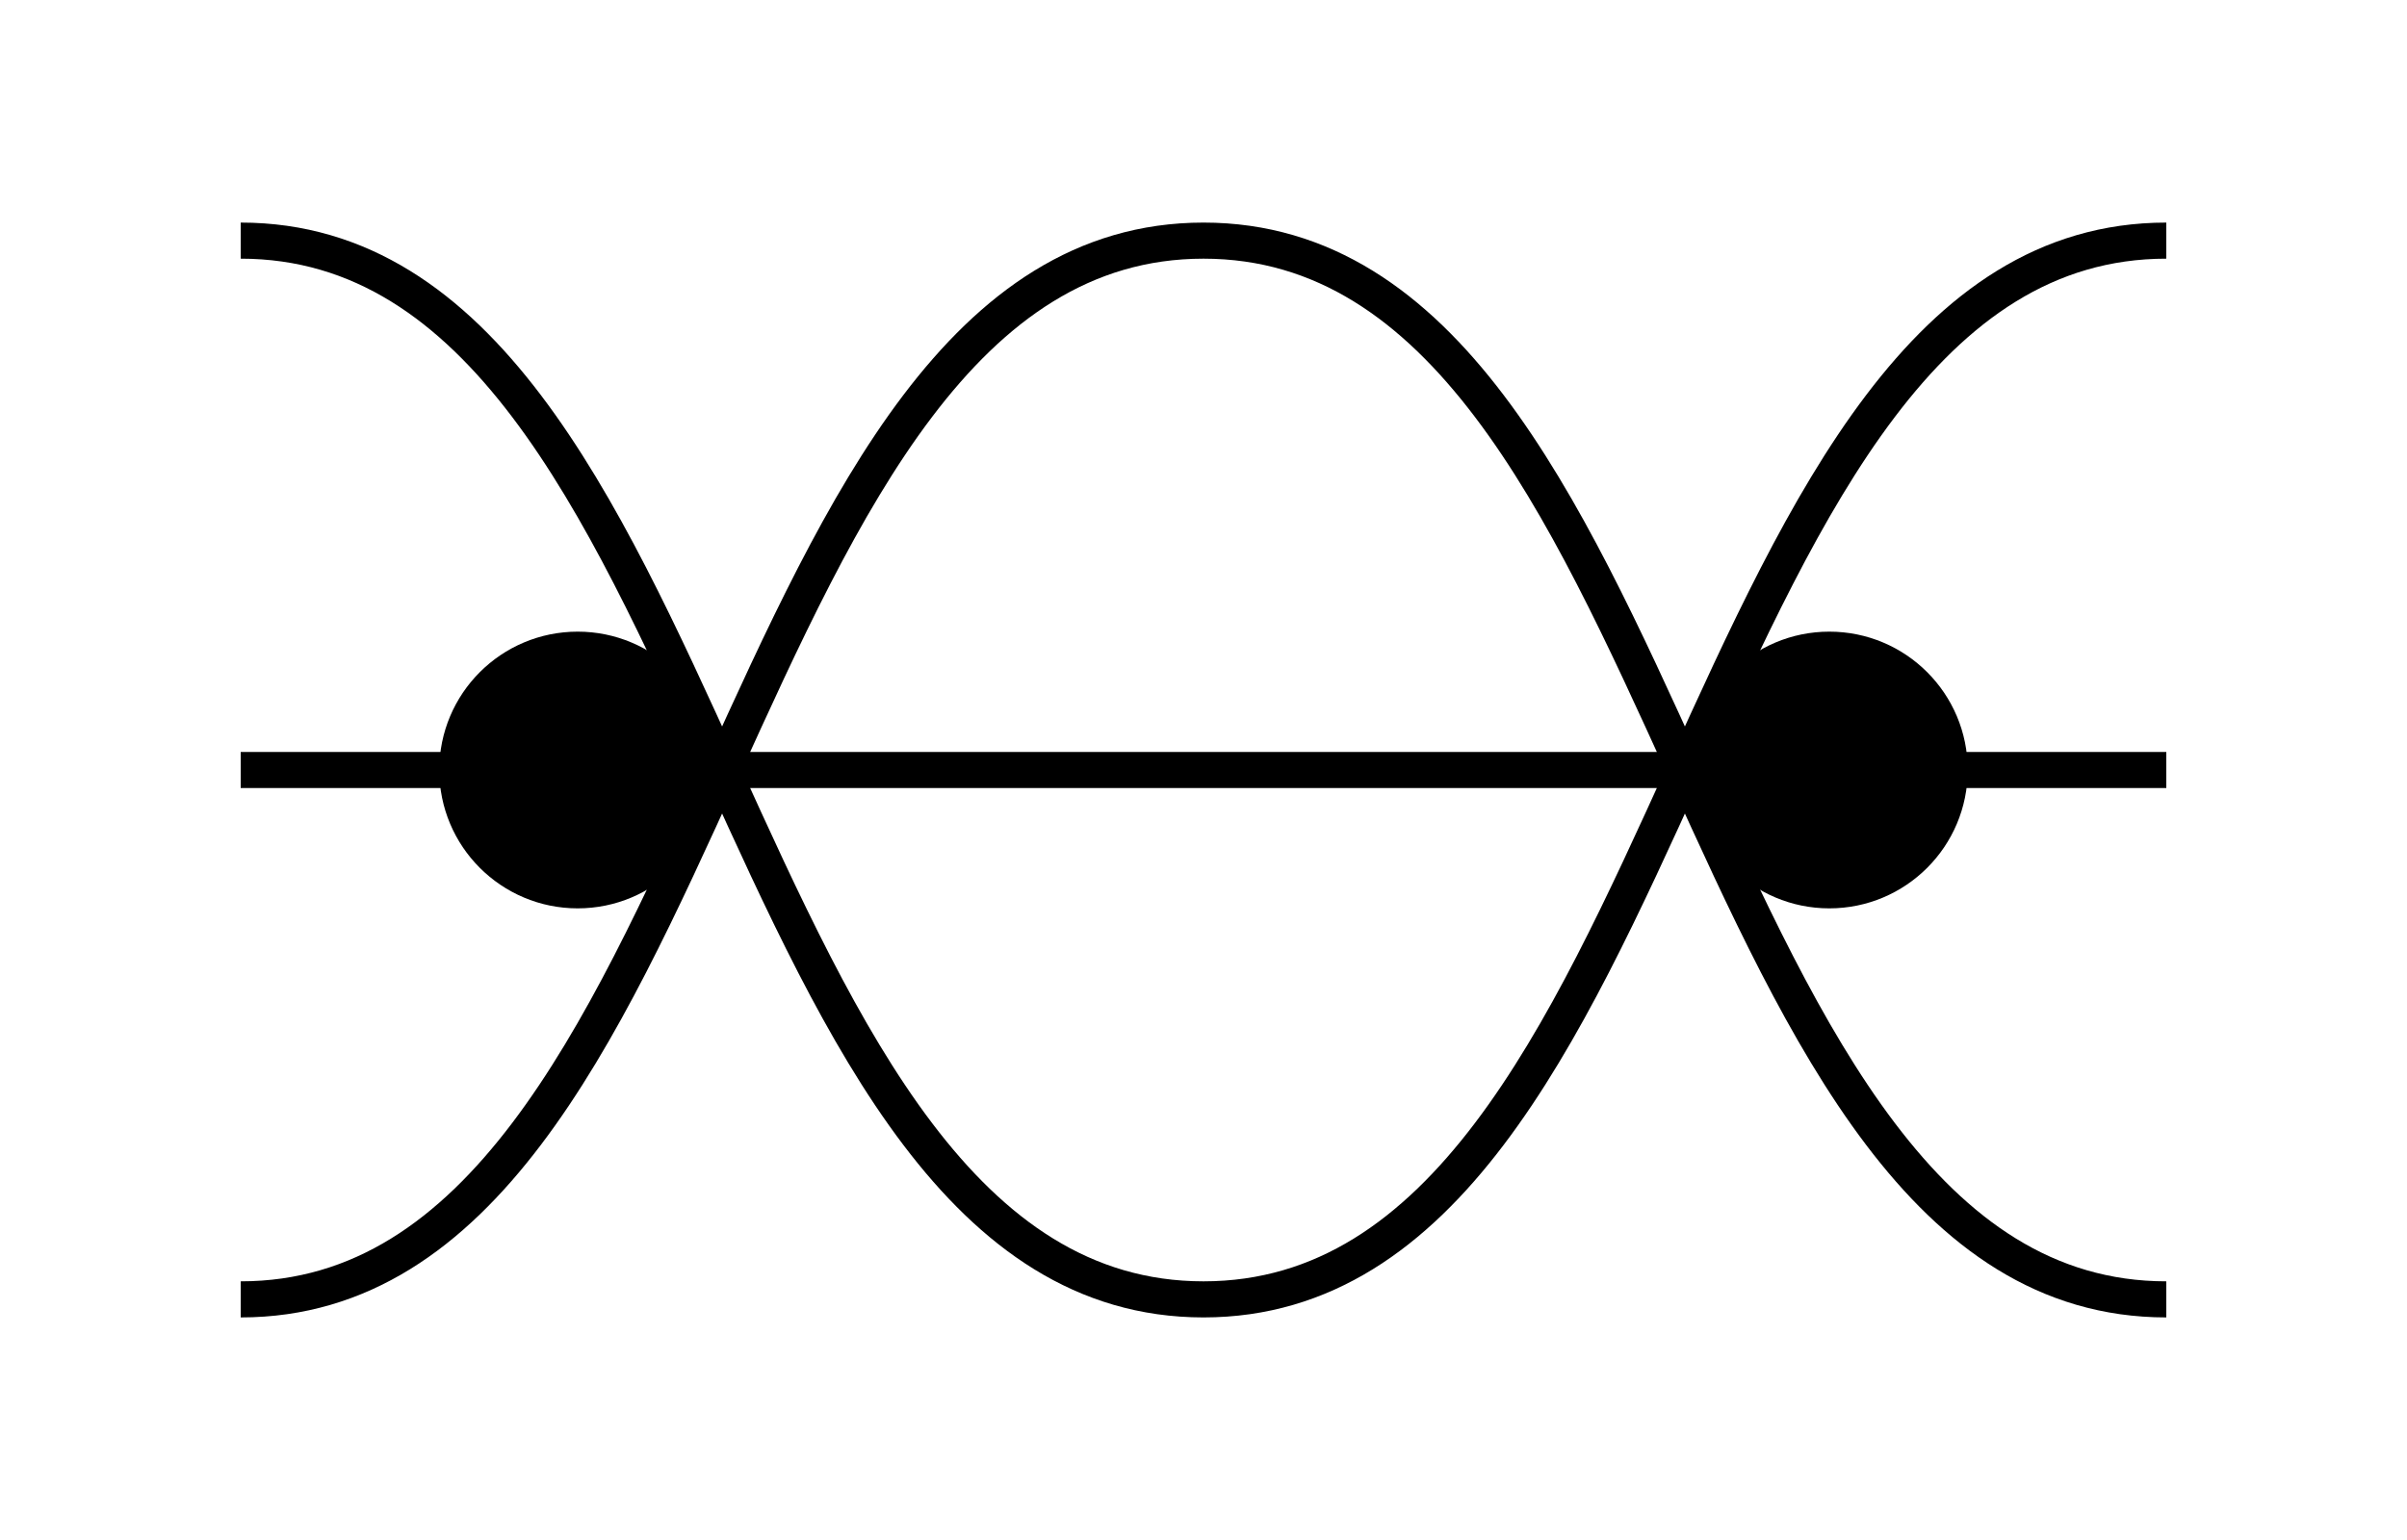
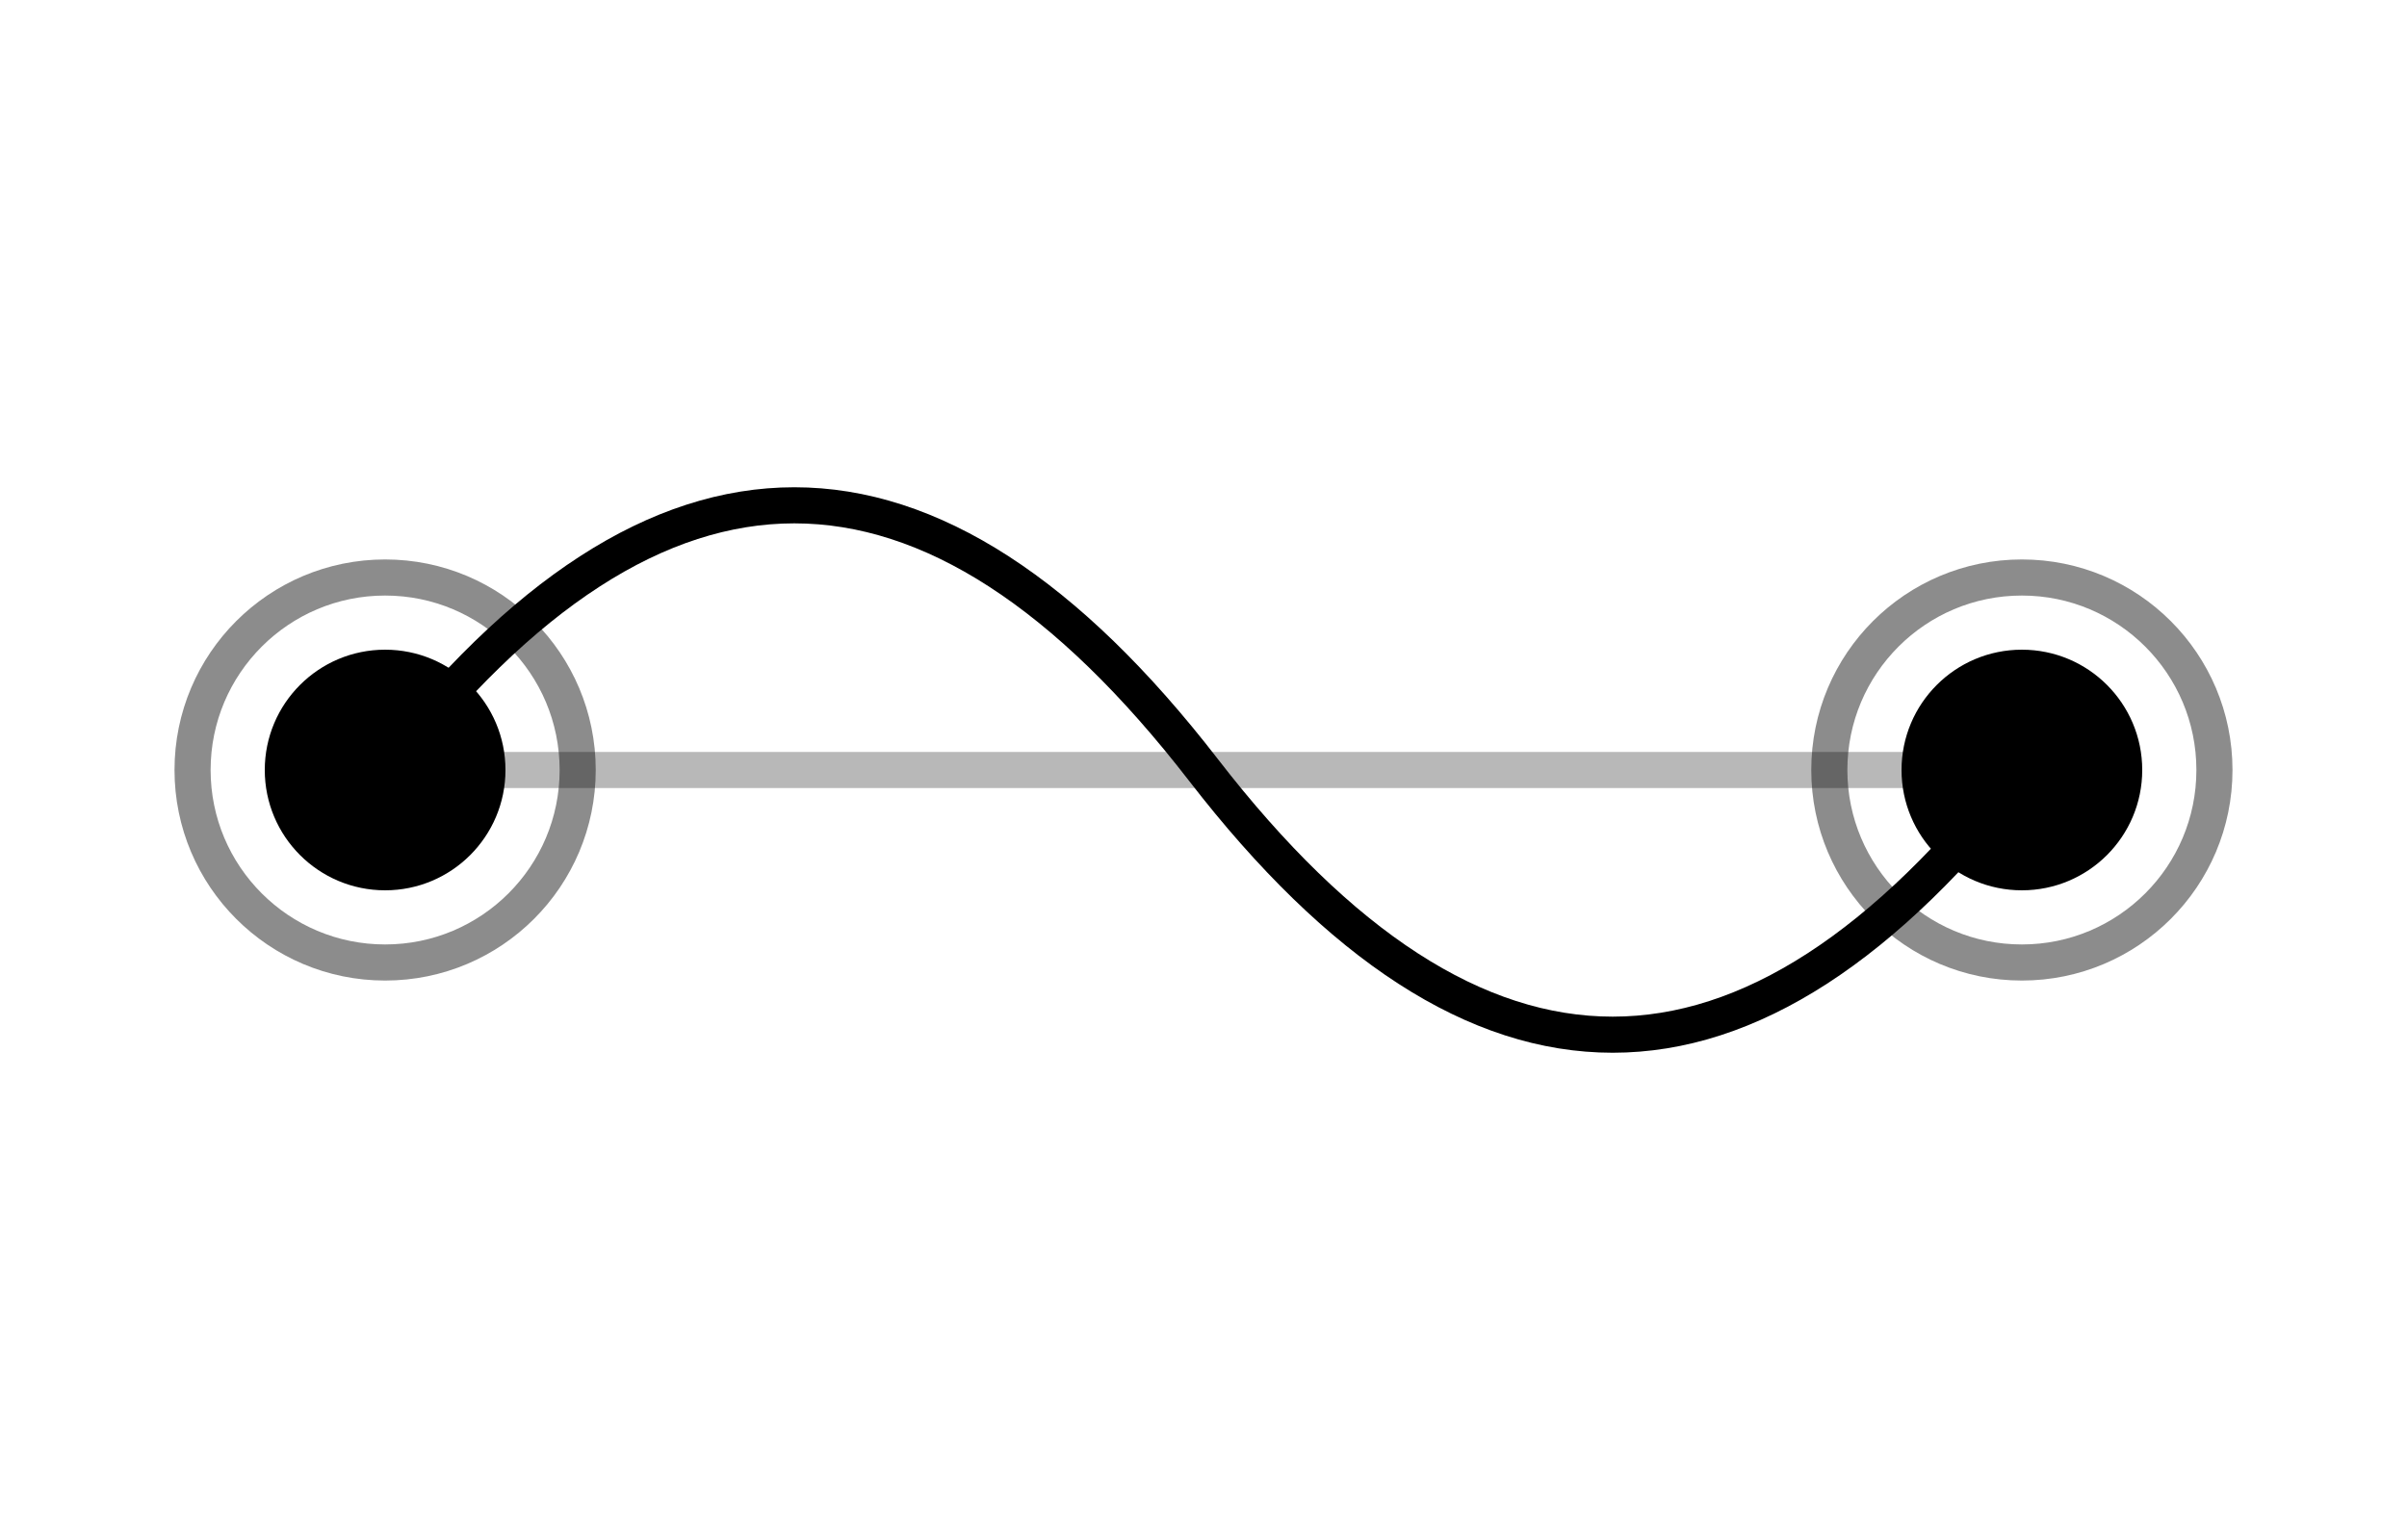
<svg xmlns="http://www.w3.org/2000/svg" viewBox="0 0 100 64" fill="none" stroke="currentColor" stroke-width="1.5">
-   <path d="M10 10c20 0 20 44 40 44s20-44 40-44M10 32h80M10 54c20 0 20-44 40-44s20 44 40 44" />
-   <circle cx="24" cy="32" r="5" fill="currentColor" />
-   <circle cx="76" cy="32" r="5" fill="currentColor" />
+   <path d="M16 32h68" opacity=".28" />
+   <path class="subject-em-wave" d="M16 32 Q33 10 50 32 T84 32" />
+   <circle cx="16" cy="32" r="5" fill="currentColor" stroke="none" />
+   <circle cx="84" cy="32" r="5" fill="currentColor" stroke="none" />
+   <circle cx="16" cy="32" r="8" opacity=".45" />
+   <circle cx="84" cy="32" r="8" opacity=".45" />
</svg>
